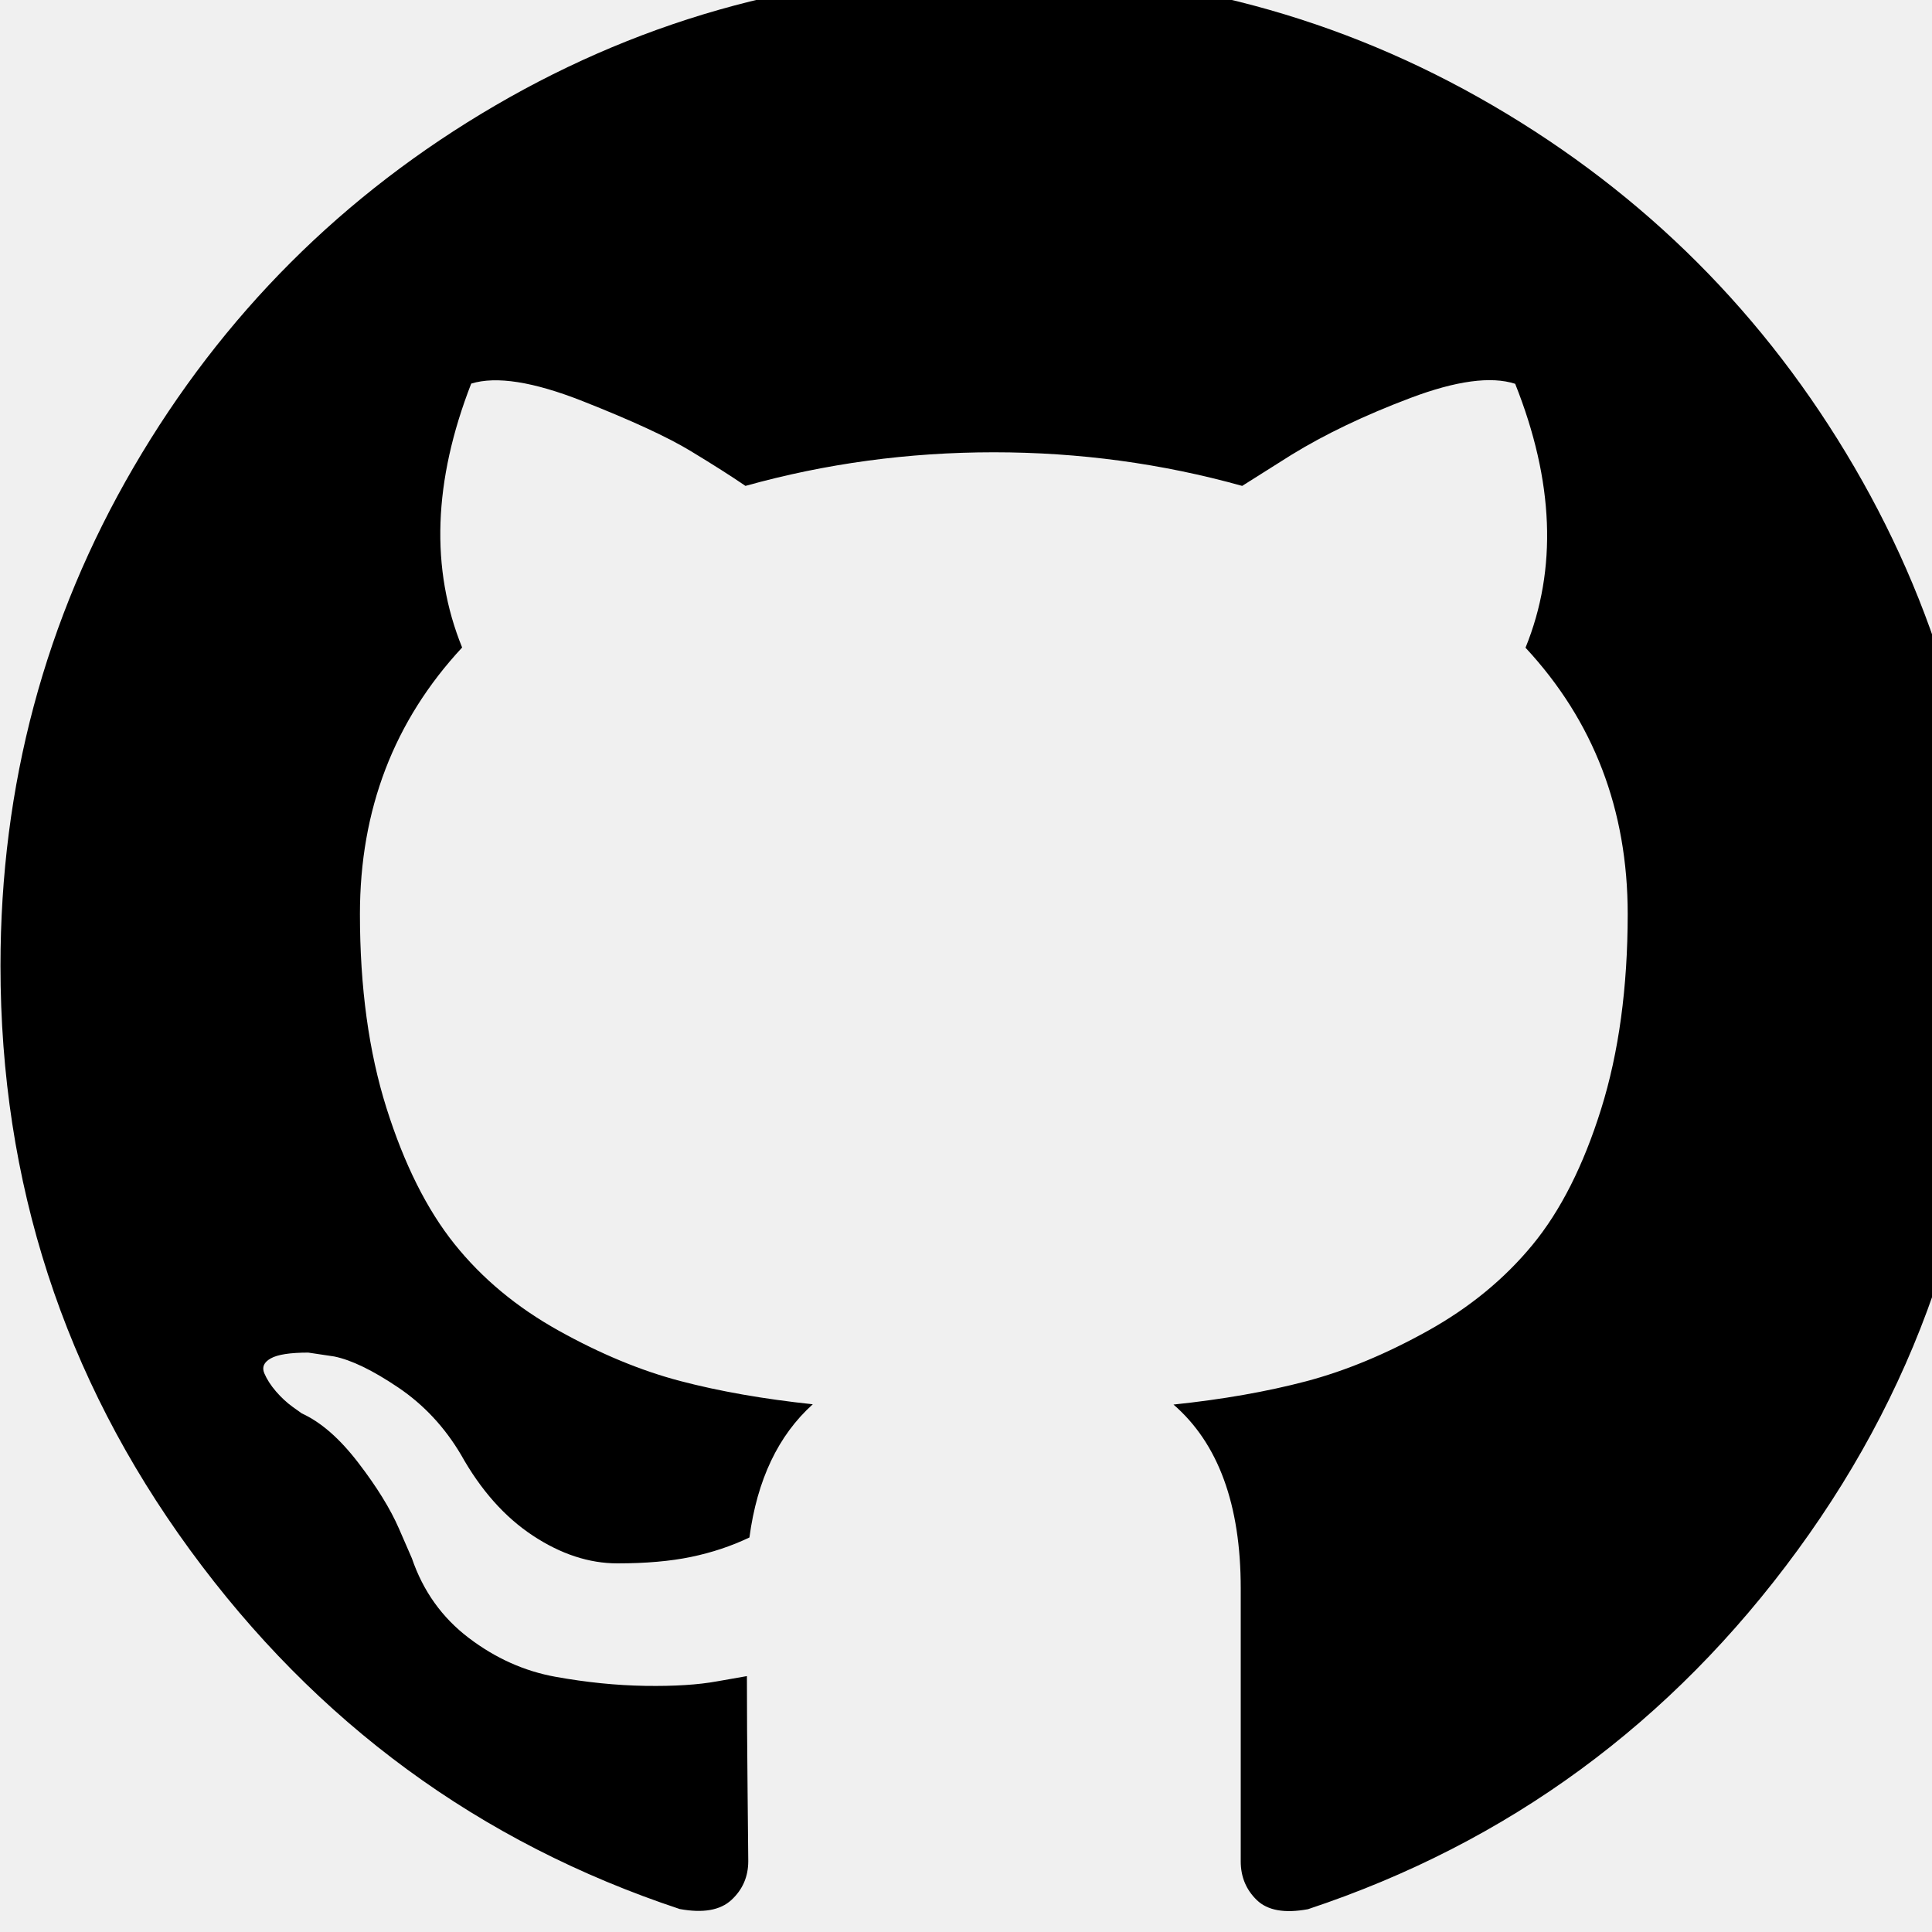
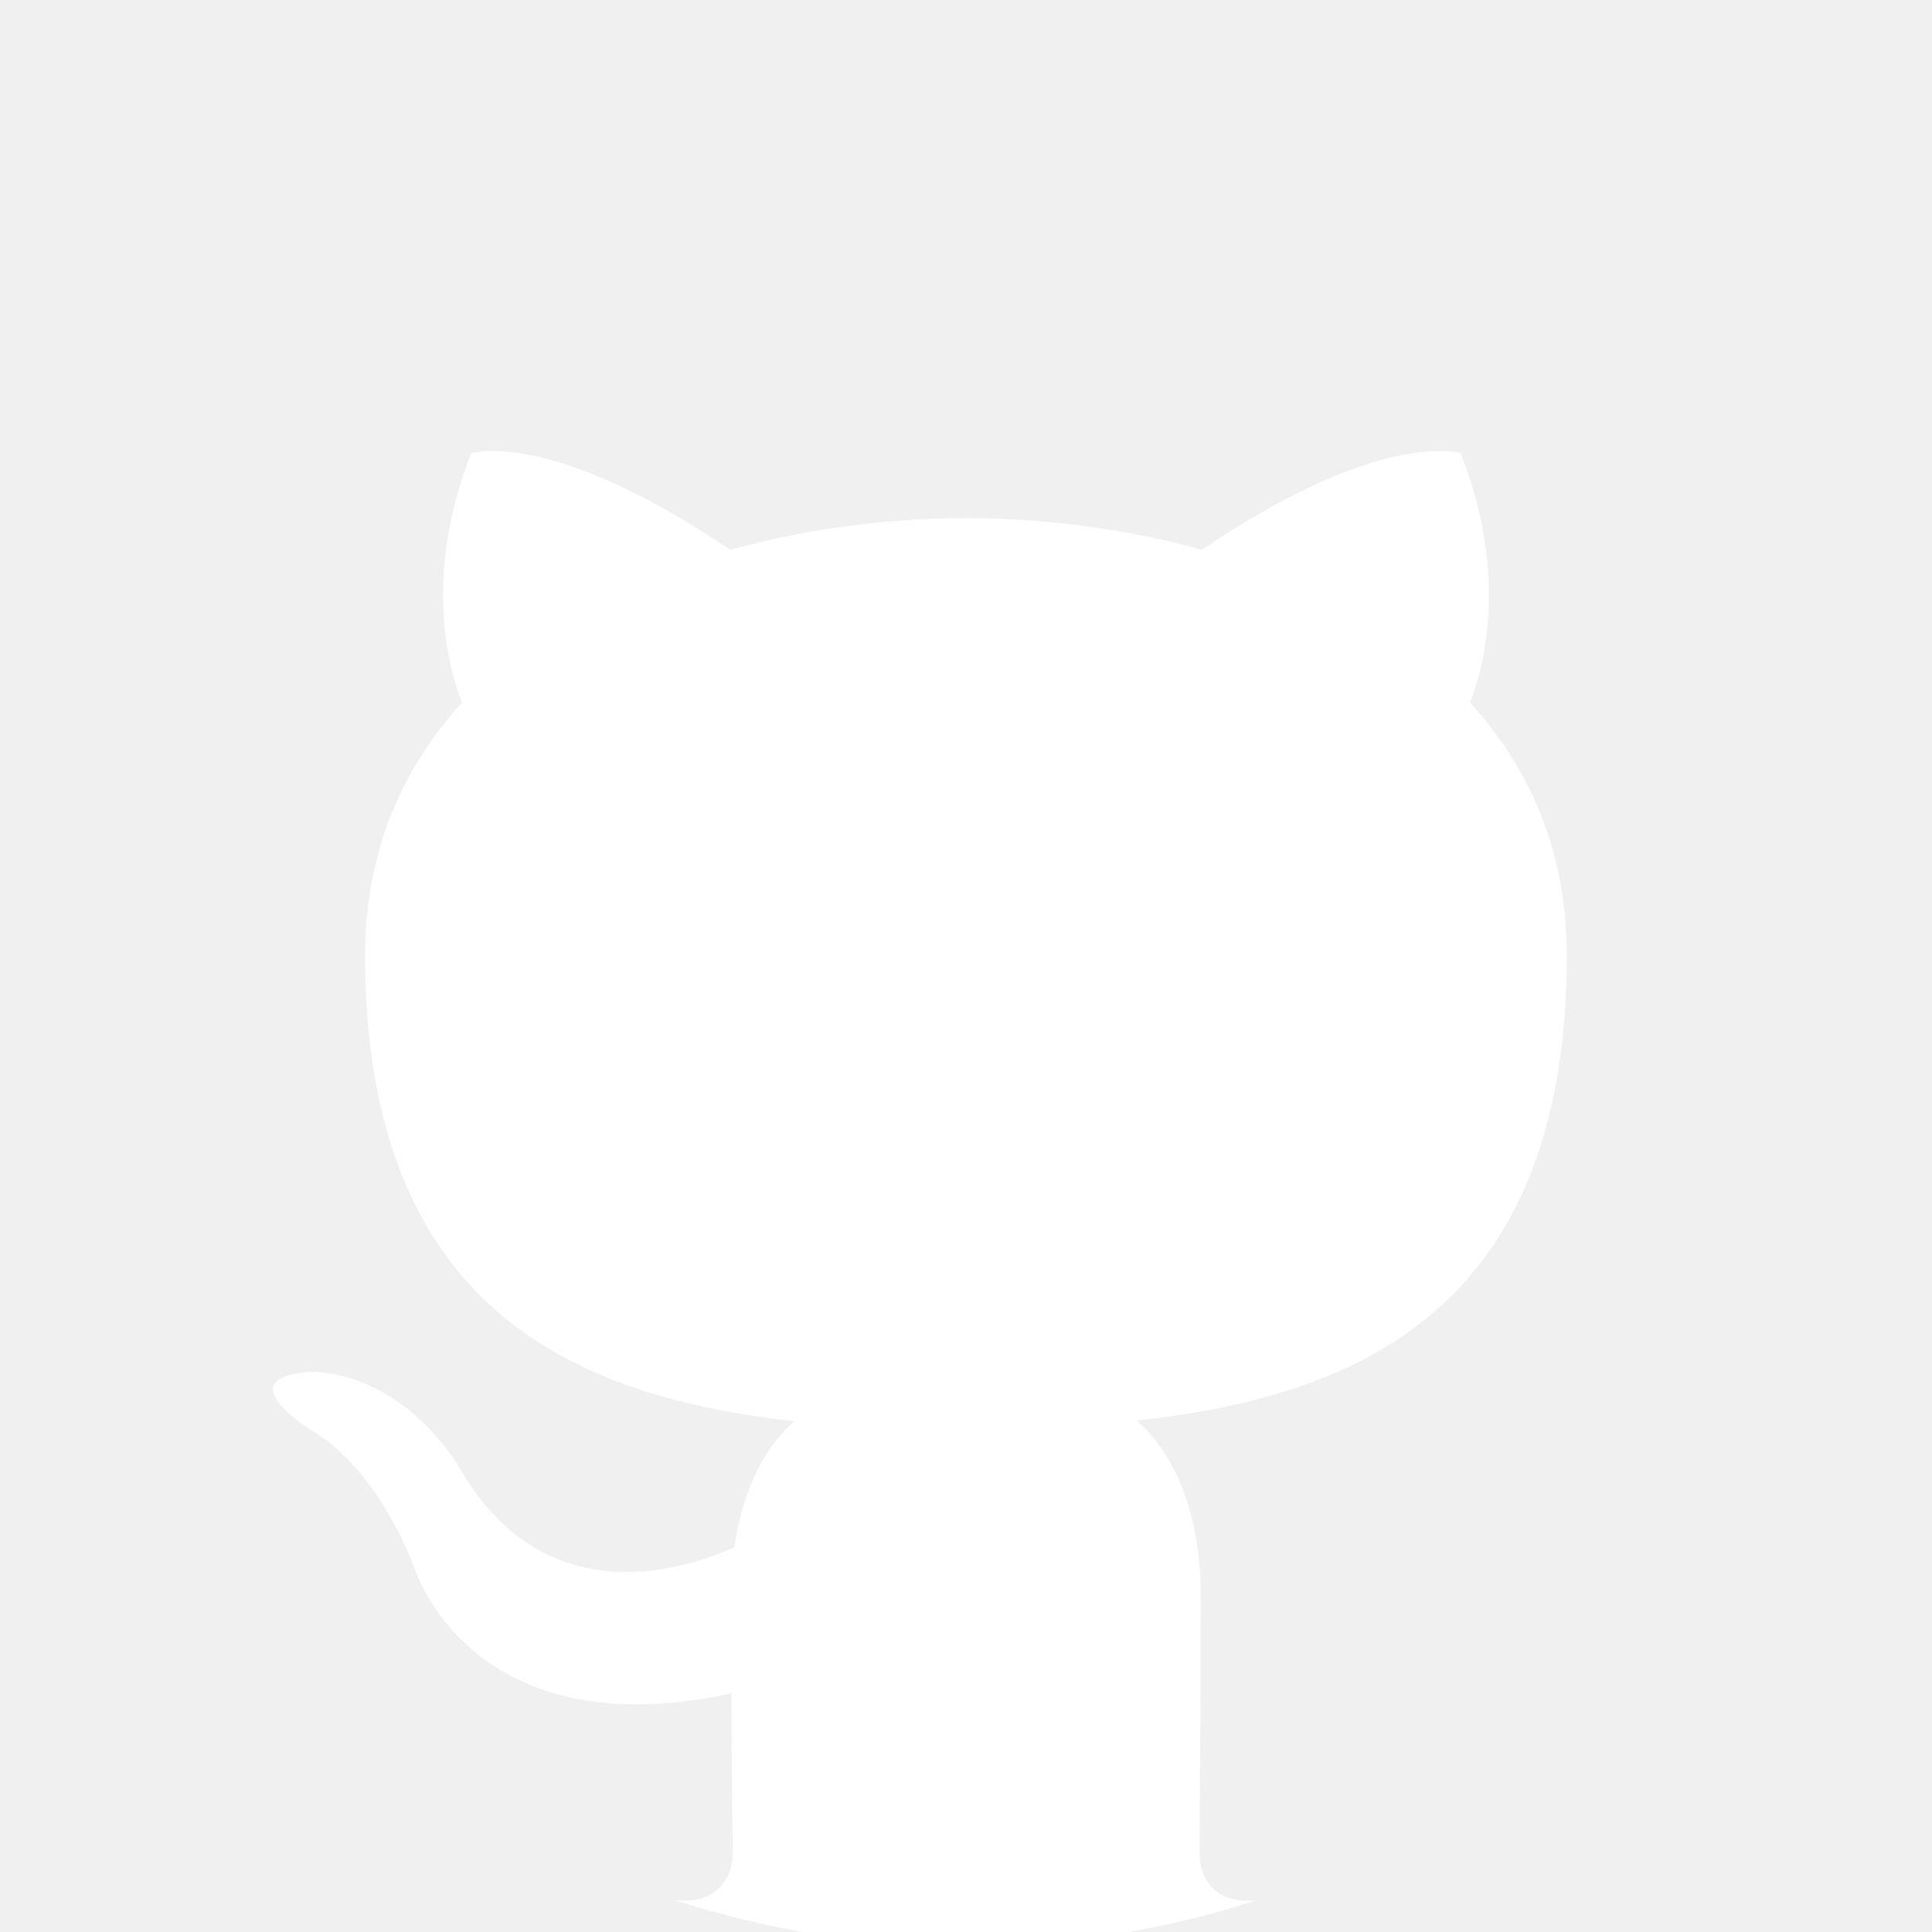
- <svg xmlns="http://www.w3.org/2000/svg" id="github" version="1.1" width="40" height="40" viewBox="0 2 20 20">
-   <path fill="currentColor" d="M20.571 12q0 3.362-1.962 6.047t-5.069 3.717q-0.362 0.067-0.529-0.094t-0.167-0.402v-2.826q0-1.299-0.696-1.902 0.763-0.080 1.373-0.241t1.259-0.522 1.085-0.891 0.71-1.406 0.275-2.016q0-1.621-1.058-2.759 0.496-1.219-0.107-2.732-0.375-0.121-1.085 0.147t-1.232 0.589l-0.509 0.321q-1.246-0.348-2.571-0.348t-2.571 0.348q-0.214-0.147-0.569-0.362t-1.118-0.516-1.152-0.181q-0.589 1.513-0.094 2.732-1.058 1.138-1.058 2.759 0 1.138 0.275 2.009t0.703 1.406 1.078 0.897 1.259 0.522 1.373 0.241q-0.536 0.482-0.656 1.379-0.281 0.134-0.603 0.201t-0.763 0.067-0.877-0.288-0.743-0.837q-0.254-0.429-0.65-0.696t-0.663-0.321l-0.268-0.040q-0.281 0-0.388 0.060t-0.067 0.154 0.121 0.188 0.174 0.161l0.094 0.067q0.295 0.134 0.583 0.509t0.422 0.683l0.134 0.308q0.174 0.509 0.589 0.824t0.897 0.402 0.931 0.094 0.743-0.047l0.308-0.054q0 0.509 0.007 1.192t0.007 0.723q0 0.241-0.174 0.402t-0.536 0.094q-3.107-1.031-5.069-3.717t-1.962-6.047q0-2.799 1.379-5.163t3.743-3.743 5.163-1.379 5.163 1.379 3.743 3.743 1.379 5.163z" />
+ <svg xmlns="http://www.w3.org/2000/svg" width="40" height="40" viewBox="0 -1 40 40" fill="none">
+   <path fill-rule="evenodd" clip-rule="evenodd" d="M26.031 38.339C24.131 38.957 22.105 39.291 20 39.291C17.894 39.291 15.866 38.956 13.965 38.338C14.843 38.443 15.168 37.871 15.168 37.378C15.168 37.163 15.164 36.784 15.159 36.277C15.153 35.691 15.146 34.933 15.141 34.059C9.716 35.239 8.572 31.444 8.572 31.444C7.686 29.19 6.407 28.59 6.407 28.59C4.636 27.378 6.541 27.403 6.541 27.403C8.497 27.541 9.527 29.414 9.527 29.414C11.268 32.396 14.091 31.535 15.203 31.035C15.38 29.774 15.884 28.914 16.441 28.426C12.111 27.934 7.559 26.26 7.559 18.783C7.559 16.652 8.318 14.911 9.566 13.546C9.365 13.052 8.696 11.069 9.756 8.382C9.756 8.382 11.394 7.858 15.119 10.383C16.675 9.949 18.343 9.734 20.001 9.725C21.657 9.733 23.326 9.949 24.884 10.383C28.606 7.858 30.24 8.382 30.24 8.382C31.304 11.069 30.635 13.052 30.434 13.546C31.684 14.911 32.439 16.652 32.439 18.783C32.439 26.279 27.879 27.929 23.536 28.412C24.235 29.014 24.859 30.204 24.859 32.025C24.859 33.77 24.848 35.288 24.841 36.295C24.837 36.793 24.835 37.166 24.835 37.378C24.835 37.874 25.151 38.447 26.031 38.339Z" fill="white" />
</svg>
